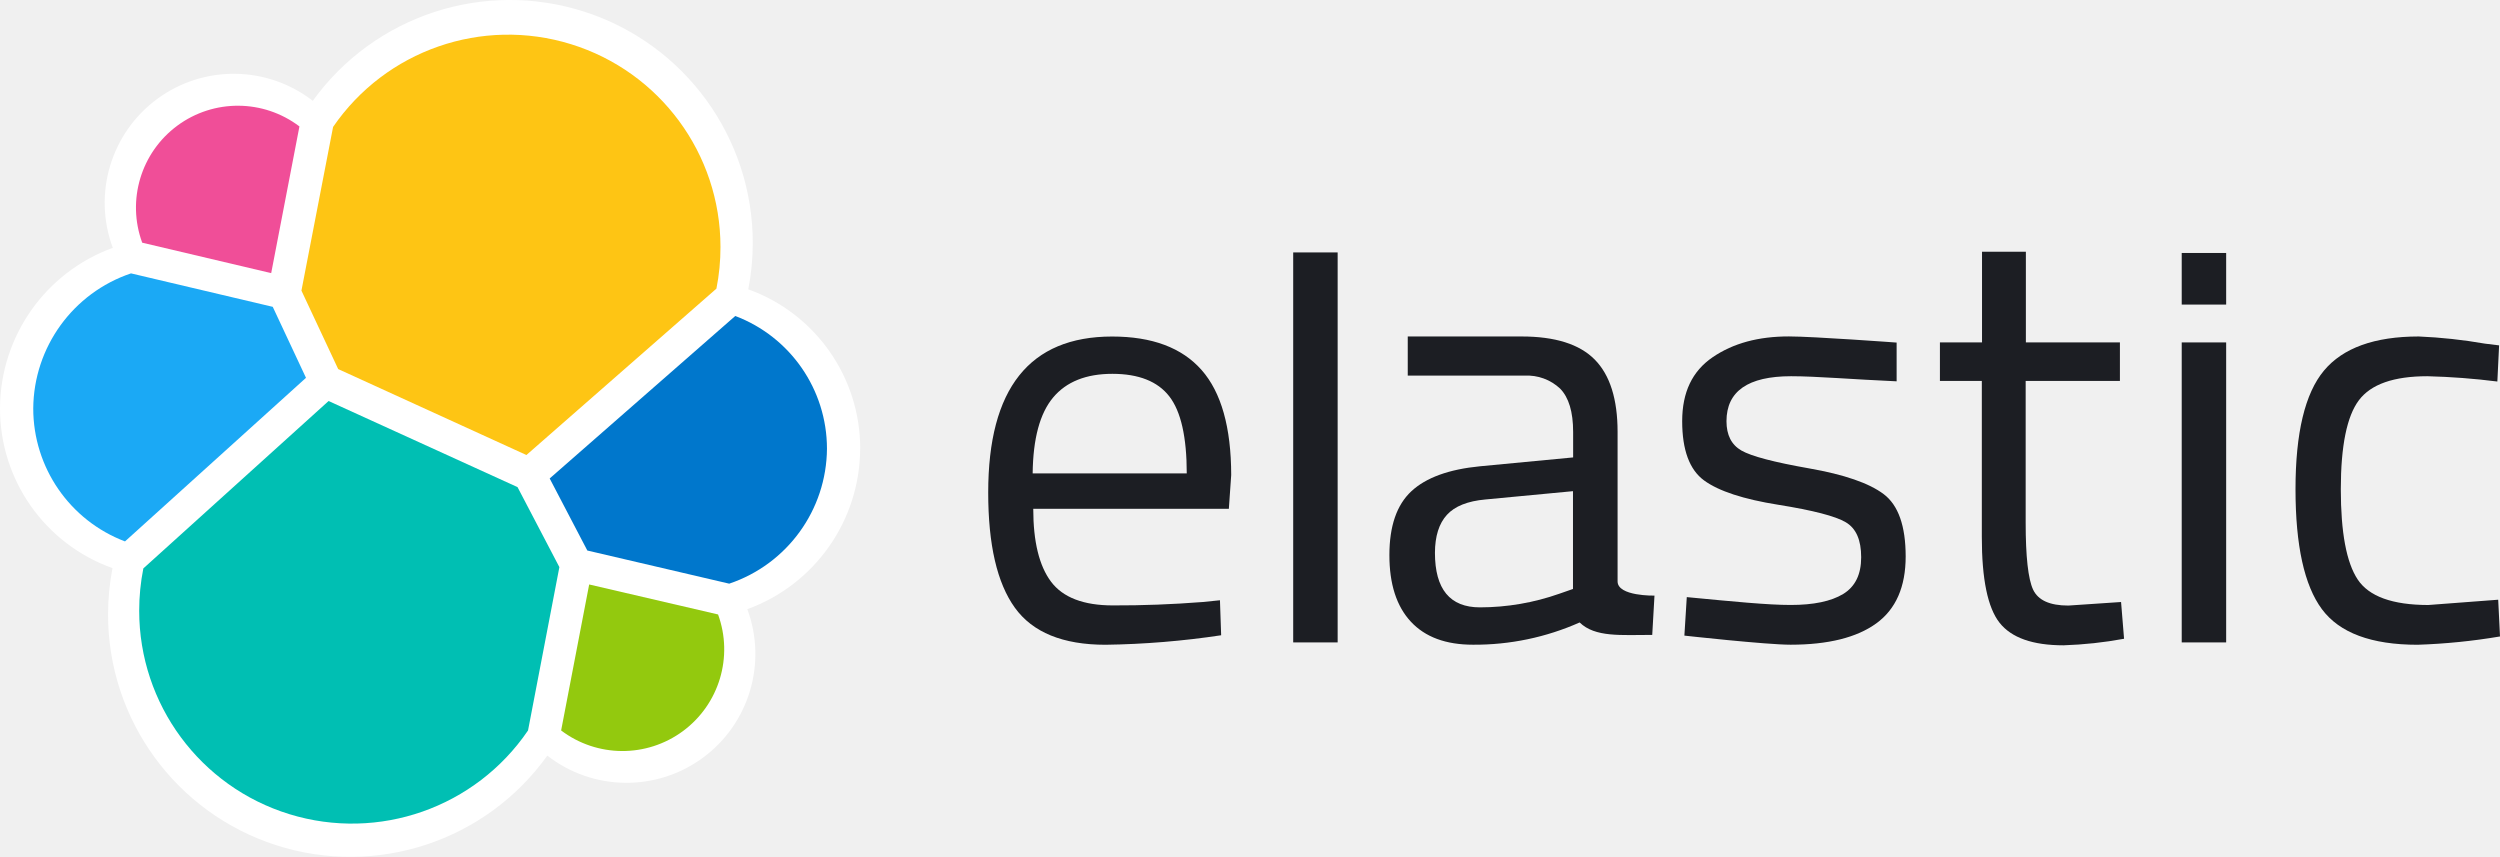
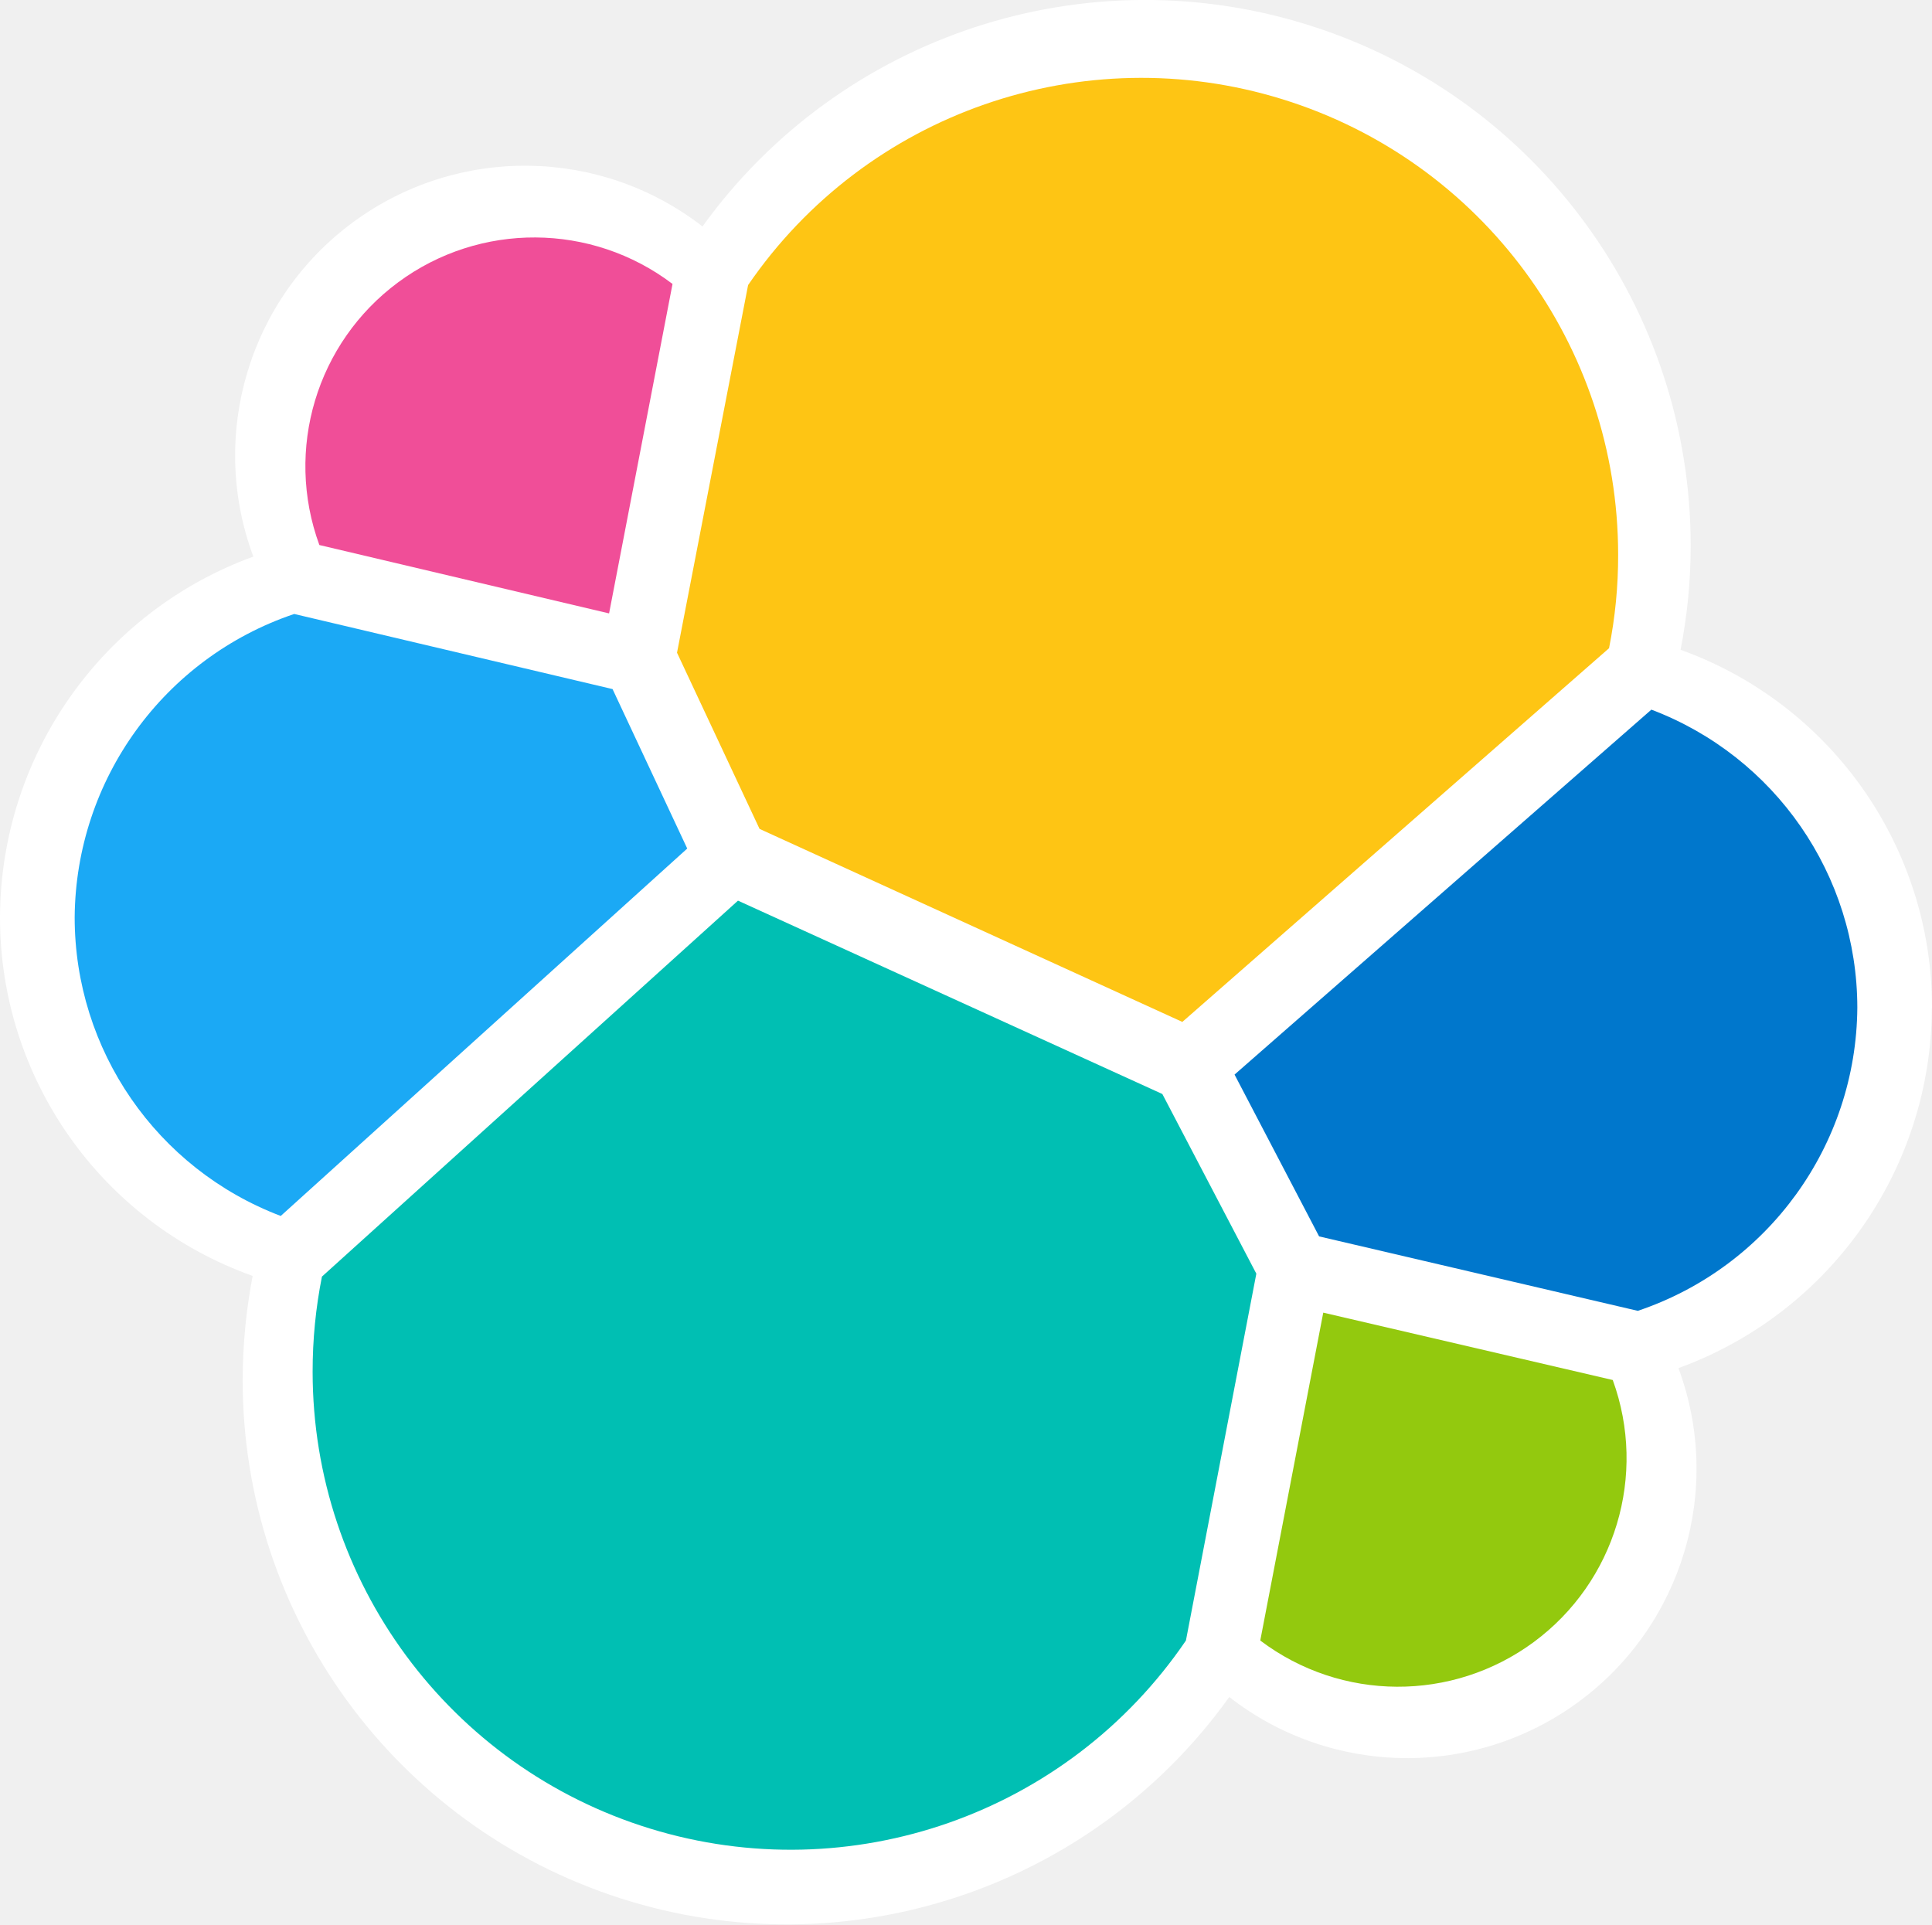
- <svg xmlns="http://www.w3.org/2000/svg" id="Layer_1" data-name="Layer 1" viewBox="0 0 500.02 171.374" version="1.1" width="500.02" height="171.374">
+ <svg xmlns="http://www.w3.org/2000/svg" id="Layer_1" data-name="Layer 1" viewBox="0 0 172.05 171.374" version="1.1" width="172.05" height="171.374">
  <defs id="defs4">
    <style id="style2">.cls-1{fill:#fff;}.cls-2{fill:#fec514;}.cls-3{fill:#00bfb3;}.cls-4{fill:#f04e98;}.cls-5{fill:#1ba9f5;}.cls-6{fill:#93c90e;}.cls-7{fill:#07c;}.cls-8{fill:#1c1e23;}</style>
  </defs>
-   <g id="logo-elastic-horizontal-color" transform="translate(1.1522881e-4,0.0074845)">
-     <path class="cls-1" d="m 172.05,89.79 a 33.85,33.85 0 0 0 -22.39,-31.93 48.11,48.11 0 0 0 0.9,-9.25 48.59,48.59 0 0 0 -88,-28.45 25.81,25.81 0 0 0 -40,29.4 A 34.31,34.31 0 0 0 0,81.62 a 33.88,33.88 0 0 0 22.5,32 49.73,49.73 0 0 0 -0.89,9.24 48.46,48.46 0 0 0 87.86,28.26 25.77,25.77 0 0 0 40,-29.29 34.29,34.29 0 0 0 22.57,-32.06" id="path8" />
-     <path class="cls-2" d="m 67.64,73.81 37.65,17.19 38,-33.28 a 42,42 0 0 0 0.81,-8.34 42.46,42.46 0 0 0 -77.48,-24 l -6.33,32.74 z" id="path10" />
-     <path class="cls-3" d="m 28.67,113.68 a 43.14,43.14 0 0 0 -0.83,8.47 42.57,42.57 0 0 0 77.77,23.94 l 6.27,-32.67 -8.37,-16 L 65.72,80.2 Z" id="path12" />
-     <path class="cls-4" d="m 28.44,48.53 25.8,6.09 5.65,-29.34 A 20.38,20.38 0 0 0 28.44,48.53" id="path14" />
-     <path class="cls-5" d="M 26.2,54.67 A 28.74,28.74 0 0 0 6.65,81.67 28.44,28.44 0 0 0 25,108.28 L 61.2,75.56 54.55,61.36 Z" id="path16" />
-     <path class="cls-6" d="m 112.23,146.09 a 20.35,20.35 0 0 0 31.39,-23.2 l -25.78,-6 z" id="path18" />
-     <path class="cls-7" d="m 117.47,110.1 28.38,6.63 a 28.7,28.7 0 0 0 19.55,-27 28.41,28.41 0 0 0 -18.34,-26.54 l -37.12,32.5 z" id="path20" />
-     <path class="cls-8" d="m 240.56,120.4 3.44,-0.35 0.24,7 a 171,171 0 0 1 -23.12,1.9 q -12.8,0 -18.14,-7.41 -5.34,-7.41 -5.33,-23.06 0,-31.17 24.78,-31.18 12,0 17.9,6.7 5.9,6.7 5.92,21 l -0.47,6.76 h -39.12 q 0,9.84 3.56,14.58 3.56,4.74 12.38,4.74 8.84,0.03 17.96,-0.68 z m -3.2,-25.72 q 0,-10.91 -3.49,-15.41 -3.49,-4.5 -11.38,-4.51 -7.89,0 -11.86,4.74 -3.97,4.74 -4.09,15.18 z" id="path22" />
-     <path class="cls-8" d="m 258.65,128.48 v -78 h 8.89 v 78 z" id="path24" />
-     <path class="cls-8" d="m 323.53,86.38 v 29.9 c 0,3 7.38,2.84 7.38,2.84 l -0.45,7.86 c -6.25,0 -11.42,0.52 -14.52,-2.49 a 51.71,51.71 0 0 1 -21.33,4.45 q -8.17,0 -12.45,-4.63 -4.28,-4.63 -4.27,-13.31 0,-8.66 4.39,-12.75 4.39,-4.09 13.75,-5 l 18.61,-1.77 v -5.1 q 0,-6 -2.6,-8.66 a 9.65,9.65 0 0 0 -7.12,-2.6 h -23.36 v -7.83 h 22.77 q 10.08,0 14.64,4.63 4.56,4.63 4.56,14.46 z M 287,110.56 q 0,10.91 9,10.91 a 47.93,47.93 0 0 0 15.89,-2.73 l 2.72,-0.95 V 98.23 l -17.51,1.66 q -5.34,0.48 -7.71,3.08 -2.37,2.6 -2.39,7.59 z" id="path26" />
-     <path class="cls-8" d="m 358.24,75.24 q -12.93,0 -12.93,9 0,4.16 3,5.87 3,1.71 13.51,3.56 10.56,1.85 14.94,5.16 4.38,3.31 4.39,12.44 0,9.14 -5.87,13.4 -5.87,4.26 -17.13,4.27 c -4.9,0 -21.26,-1.82 -21.26,-1.82 l 0.48,-7.7 c 9.4,0.9 16.19,1.57 20.78,1.57 4.59,0 8.08,-0.73 10.49,-2.19 2.41,-1.46 3.61,-3.91 3.61,-7.35 0,-3.44 -1,-5.77 -3.08,-7 -2.08,-1.23 -6.56,-2.39 -13.51,-3.5 -6.95,-1.11 -11.9,-2.73 -14.82,-4.86 -2.92,-2.13 -4.39,-6.09 -4.39,-11.86 0,-5.77 2,-10 6.11,-12.8 4.11,-2.8 9.15,-4.15 15.23,-4.15 4.82,0 21.55,1.23 21.55,1.23 v 7.75 c -8.83,-0.39 -16.05,-1.02 -21.1,-1.02 z" id="path28" />
-     <path class="cls-8" d="m 424,76.18 h -18.85 v 28.34 q 0,10.19 1.48,13.39 c 1,2.14 3.34,3.2 7.05,3.2 l 10.55,-0.71 0.6,7.35 a 81.28,81.28 0 0 1 -12.1,1.31 q -9.24,0 -12.8,-4.51 -3.56,-4.51 -3.55,-17.19 V 76.18 H 388 v -7.7 h 8.42 V 50.34 h 8.77 V 68.48 H 424 Z" id="path30" />
-     <path class="cls-8" d="M 436.36,60.91 V 50.59 h 8.89 v 10.32 z m 0,67.57 v -60 h 8.89 v 60 z" id="path32" />
-     <path class="cls-8" d="M 483.76,67.29 A 102.62,102.62 0 0 1 497,68.72 l 2.84,0.35 -0.35,7.23 a 139.18,139.18 0 0 0 -14,-1.06 q -10.08,0 -13.69,4.8 -3.61,4.8 -3.62,17.78 0,13 3.38,18.08 3.38,5.08 14.1,5.1 l 14,-1.06 0.36,7.35 a 122.94,122.94 0 0 1 -16.48,1.66 q -13.86,0 -19.14,-7.12 -5.28,-7.12 -5.28,-24 0,-16.89 5.69,-23.71 5.69,-6.82 18.95,-6.83 z" id="path34" />
+   <g id="g44">
+     <path class="cls-1" d="m 172.05,89.797 a 33.85,33.85 0 0 0 -22.39,-31.93 48.11,48.11 0 0 0 0.9,-9.25 48.59,48.59 0 0 0 -88,-28.45 25.81,25.81 0 0 0 -40,29.4 A 34.31,34.31 0 0 0 1.1522881e-4,81.627 33.88,33.88 0 0 0 22.5,113.627 a 49.73,49.73 0 0 0 -0.89,9.24 48.46,48.46 0 0 0 87.86,28.26 25.77,25.77 0 0 0 40,-29.29 34.29,34.29 0 0 0 22.57,-32.06" id="path8" />
+     <path class="cls-2" d="m 67.64,73.817 37.65,17.19 38,-33.28 a 42,42 0 0 0 0.81,-8.34 42.46,42.46 0 0 0 -77.48,-24 l -6.33,32.74 z" id="path10" />
+     <path class="cls-3" d="m 28.67,113.687 a 43.14,43.14 0 0 0 -0.83,8.47 42.57,42.57 0 0 0 77.77,23.94 l 6.27,-32.67 -8.37,-16 -37.79,-17.22 z" id="path12" />
+     <path class="cls-4" d="m 28.44,48.537 25.8,6.09 5.65,-29.34 a 20.38,20.38 0 0 0 -31.45,23.25" id="path14" />
+     <path class="cls-5" d="M 26.2,54.677 A 28.74,28.74 0 0 0 6.65,81.677 28.44,28.44 0 0 0 25,108.287 l 36.2,-32.72 -6.65,-14.2 z" id="path16" />
+     <path class="cls-6" d="m 112.23,146.097 a 20.35,20.35 0 0 0 31.39,-23.2 l -25.78,-6 z" id="path18" />
+     <path class="cls-7" d="m 117.47,110.107 28.38,6.63 a 28.7,28.7 0 0 0 19.55,-27 28.41,28.41 0 0 0 -18.34,-26.54 l -37.12,32.5 z" id="path20" />
  </g>
</svg>
